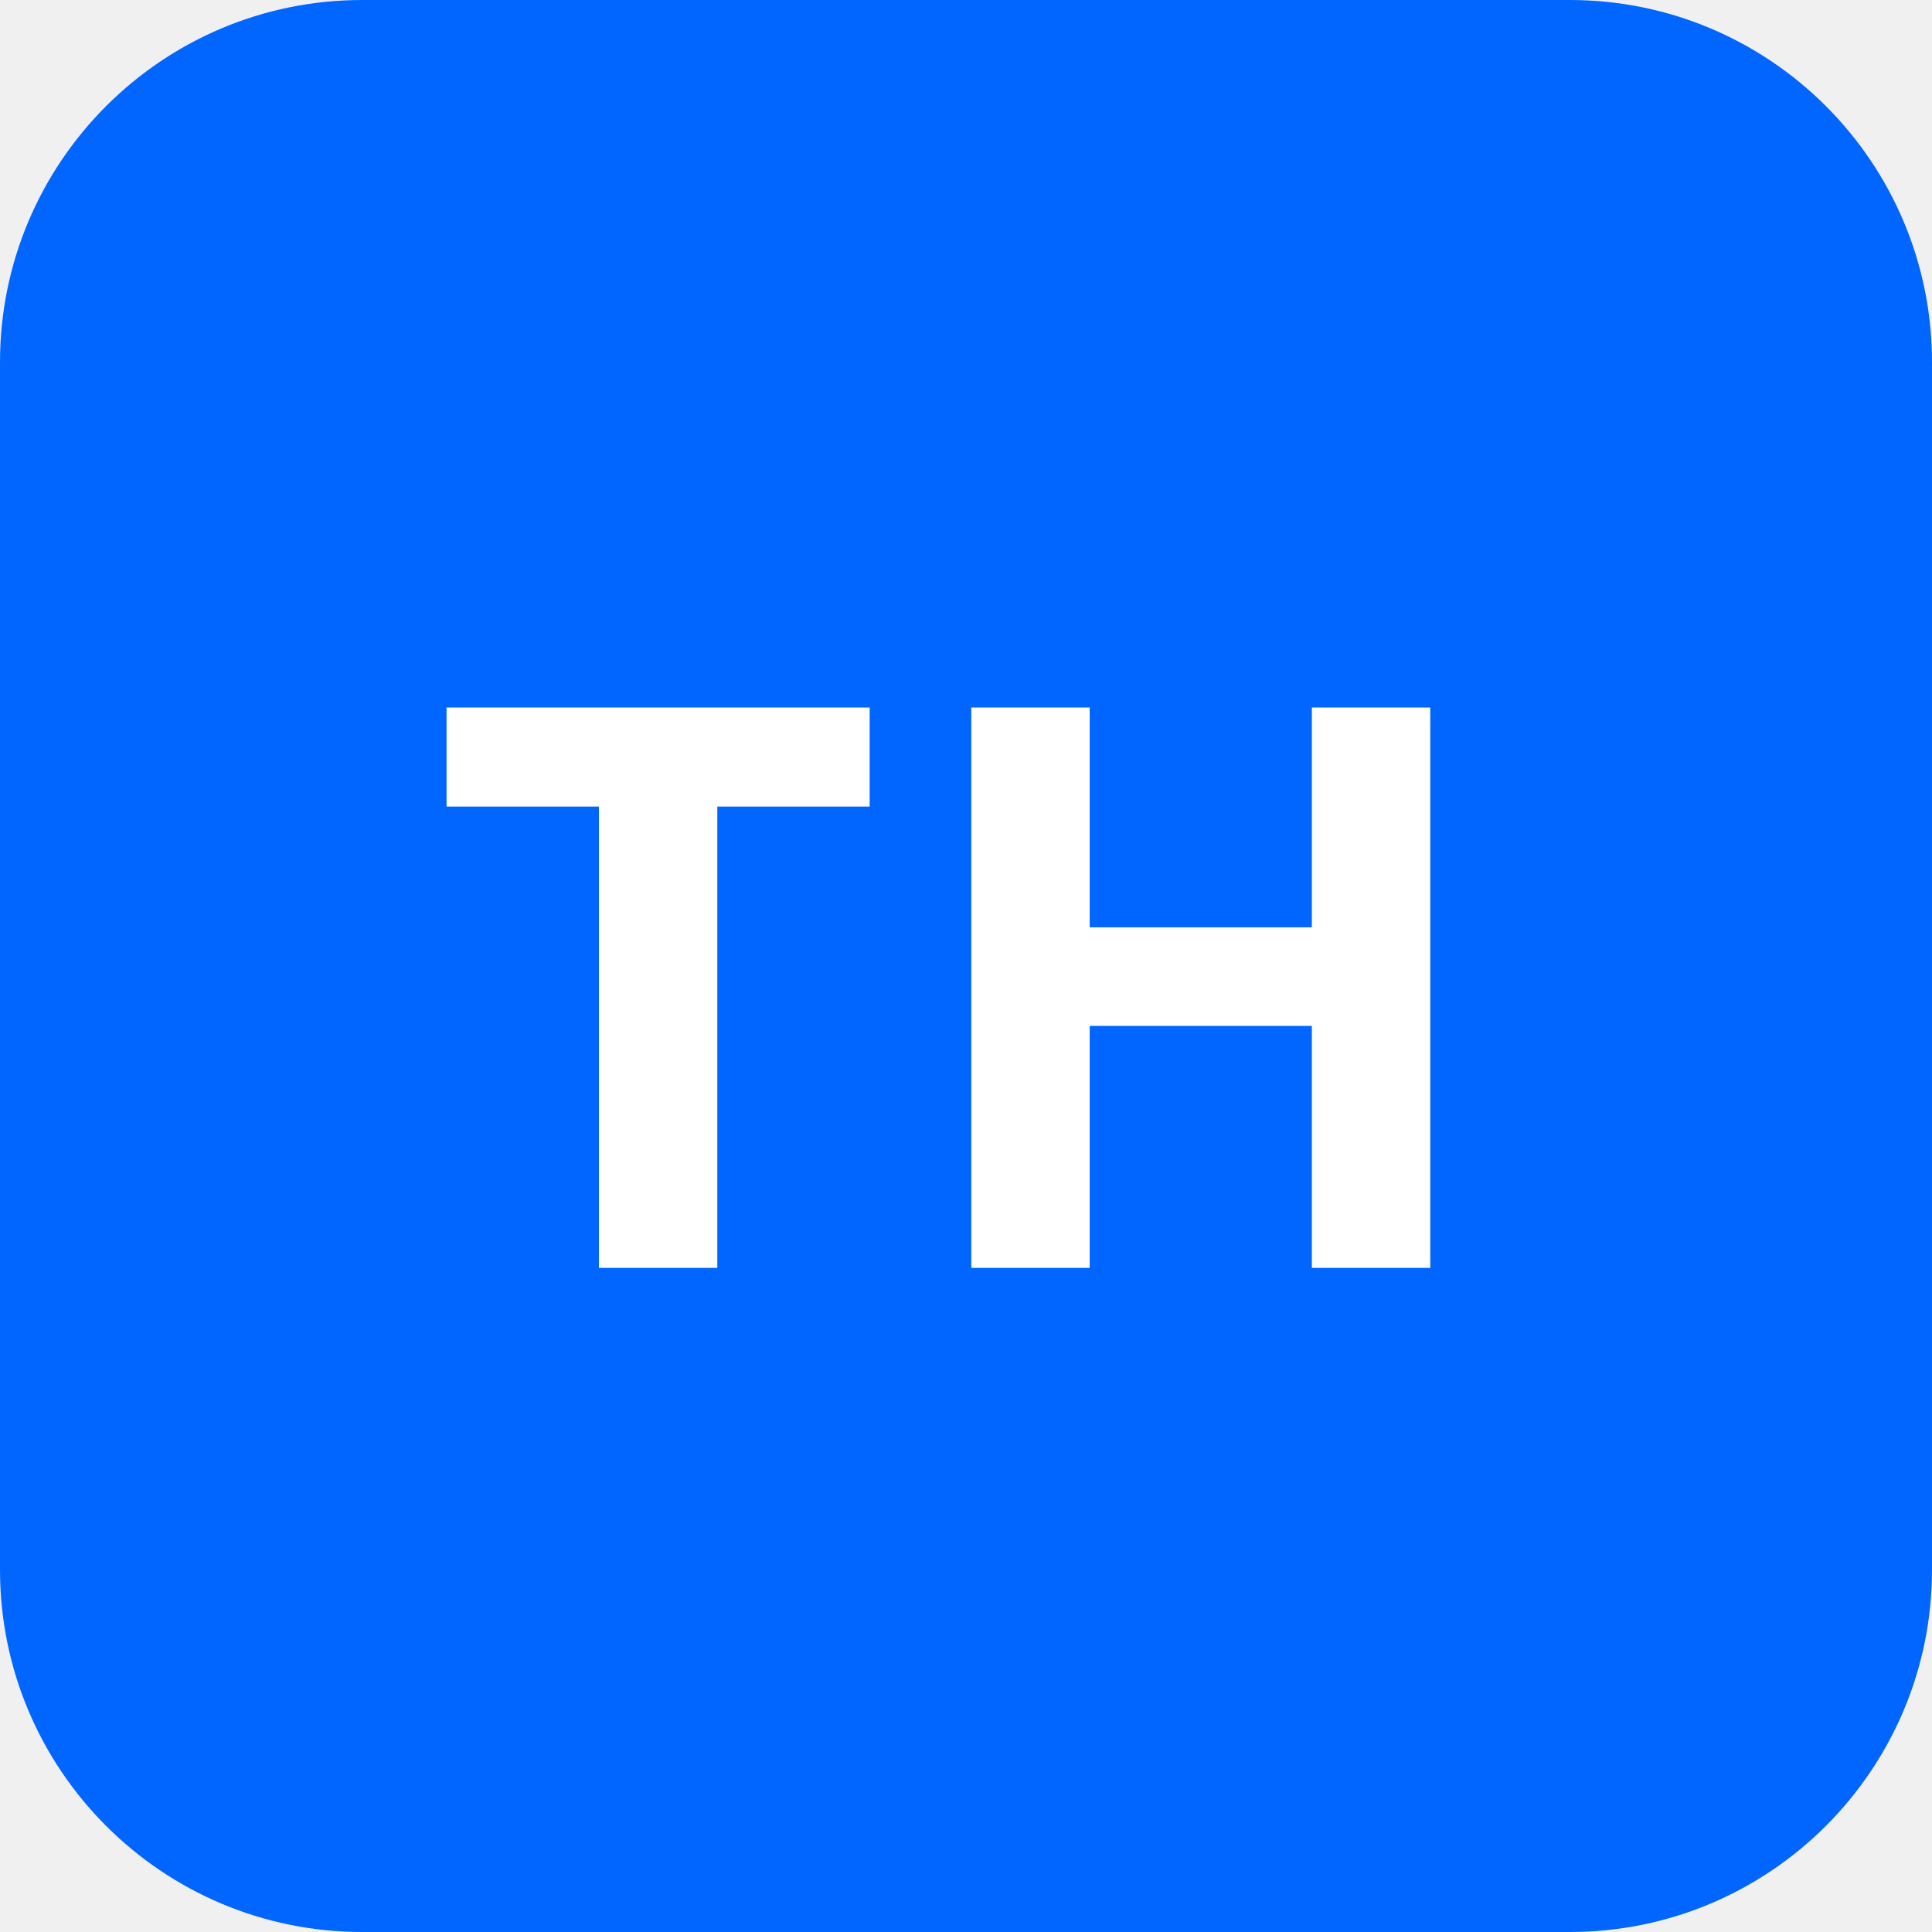
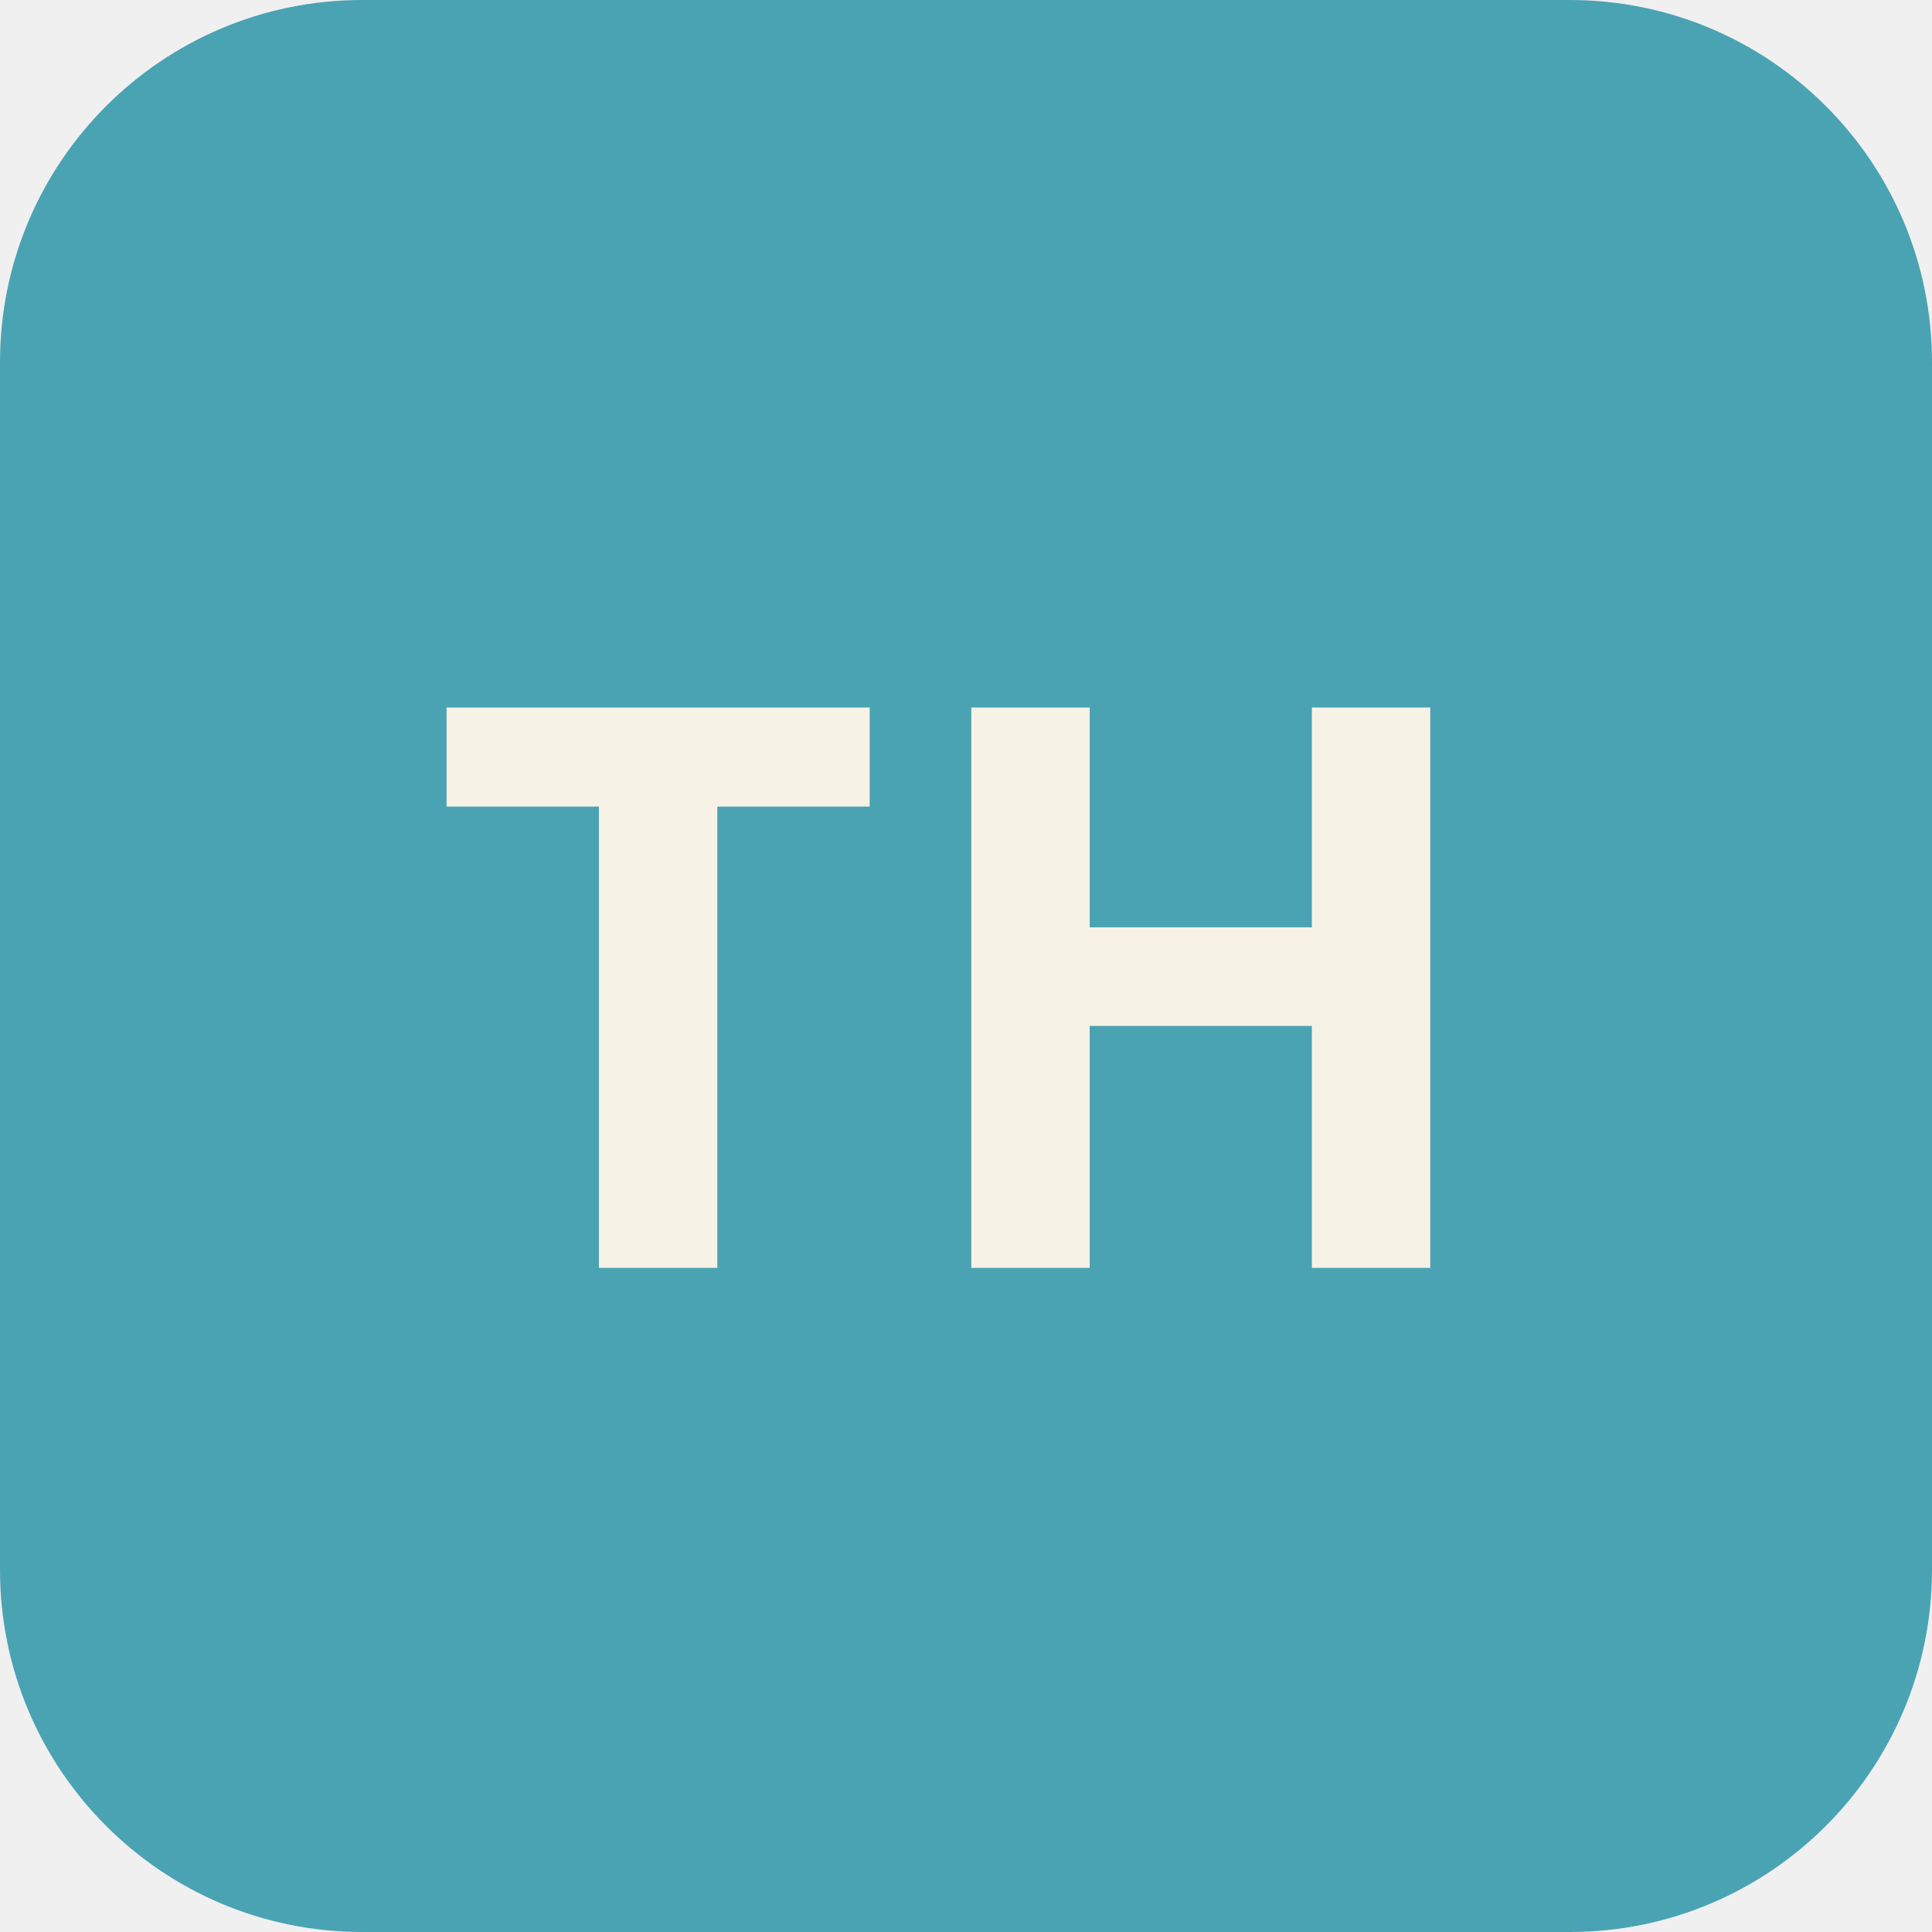
<svg xmlns="http://www.w3.org/2000/svg" viewBox="0 0 64 64" role="img" aria-label="TH">
-   <rect width="64" height="64" rx="12" fill="#0066ff" />
-   <text x="32" y="42" text-anchor="middle" font-family="Noto Sans JP, Hiragino Sans, sans-serif" font-size="26" font-weight="700" fill="#ffffff" letter-spacing="0.5">TH</text>
+   <rect width="64" height="64" rx="12" fill="#4AA3B3" />
+   <text x="32" y="42" text-anchor="middle" font-family="Noto Sans JP, Hiragino Sans, sans-serif" font-size="26" font-weight="700" fill="#F6F3E6" letter-spacing="0.5">TH</text>
</svg>
